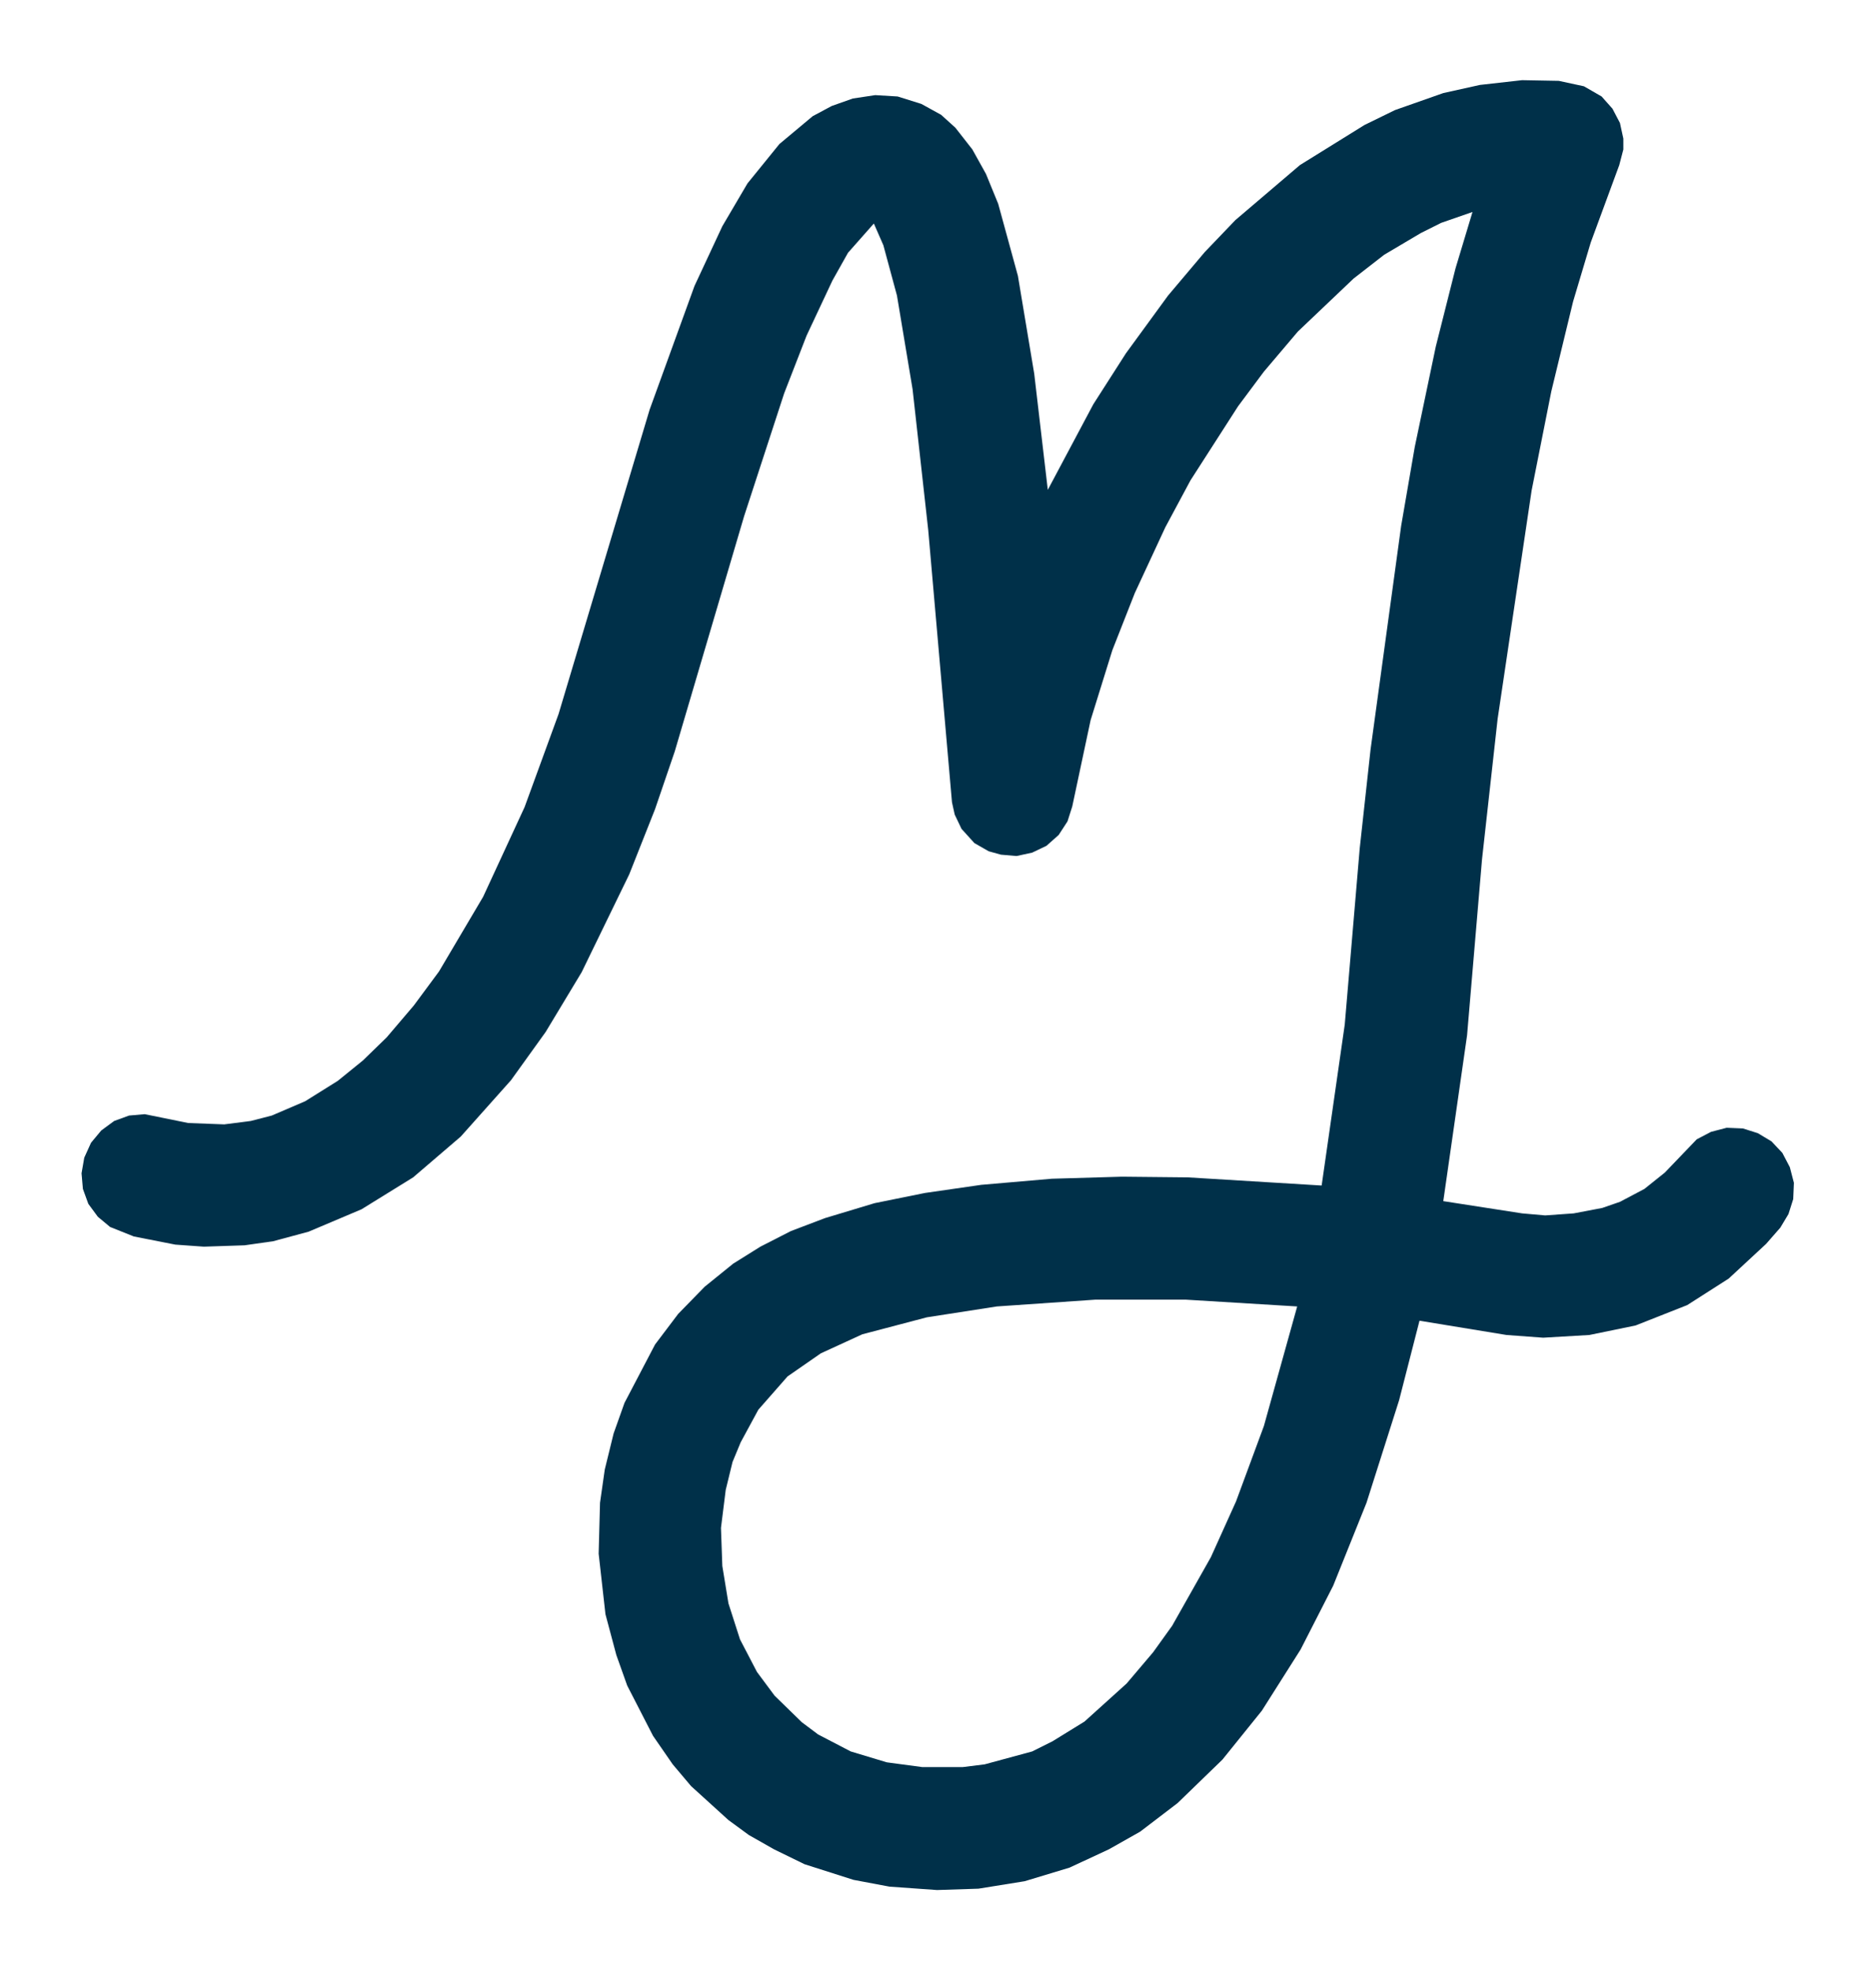
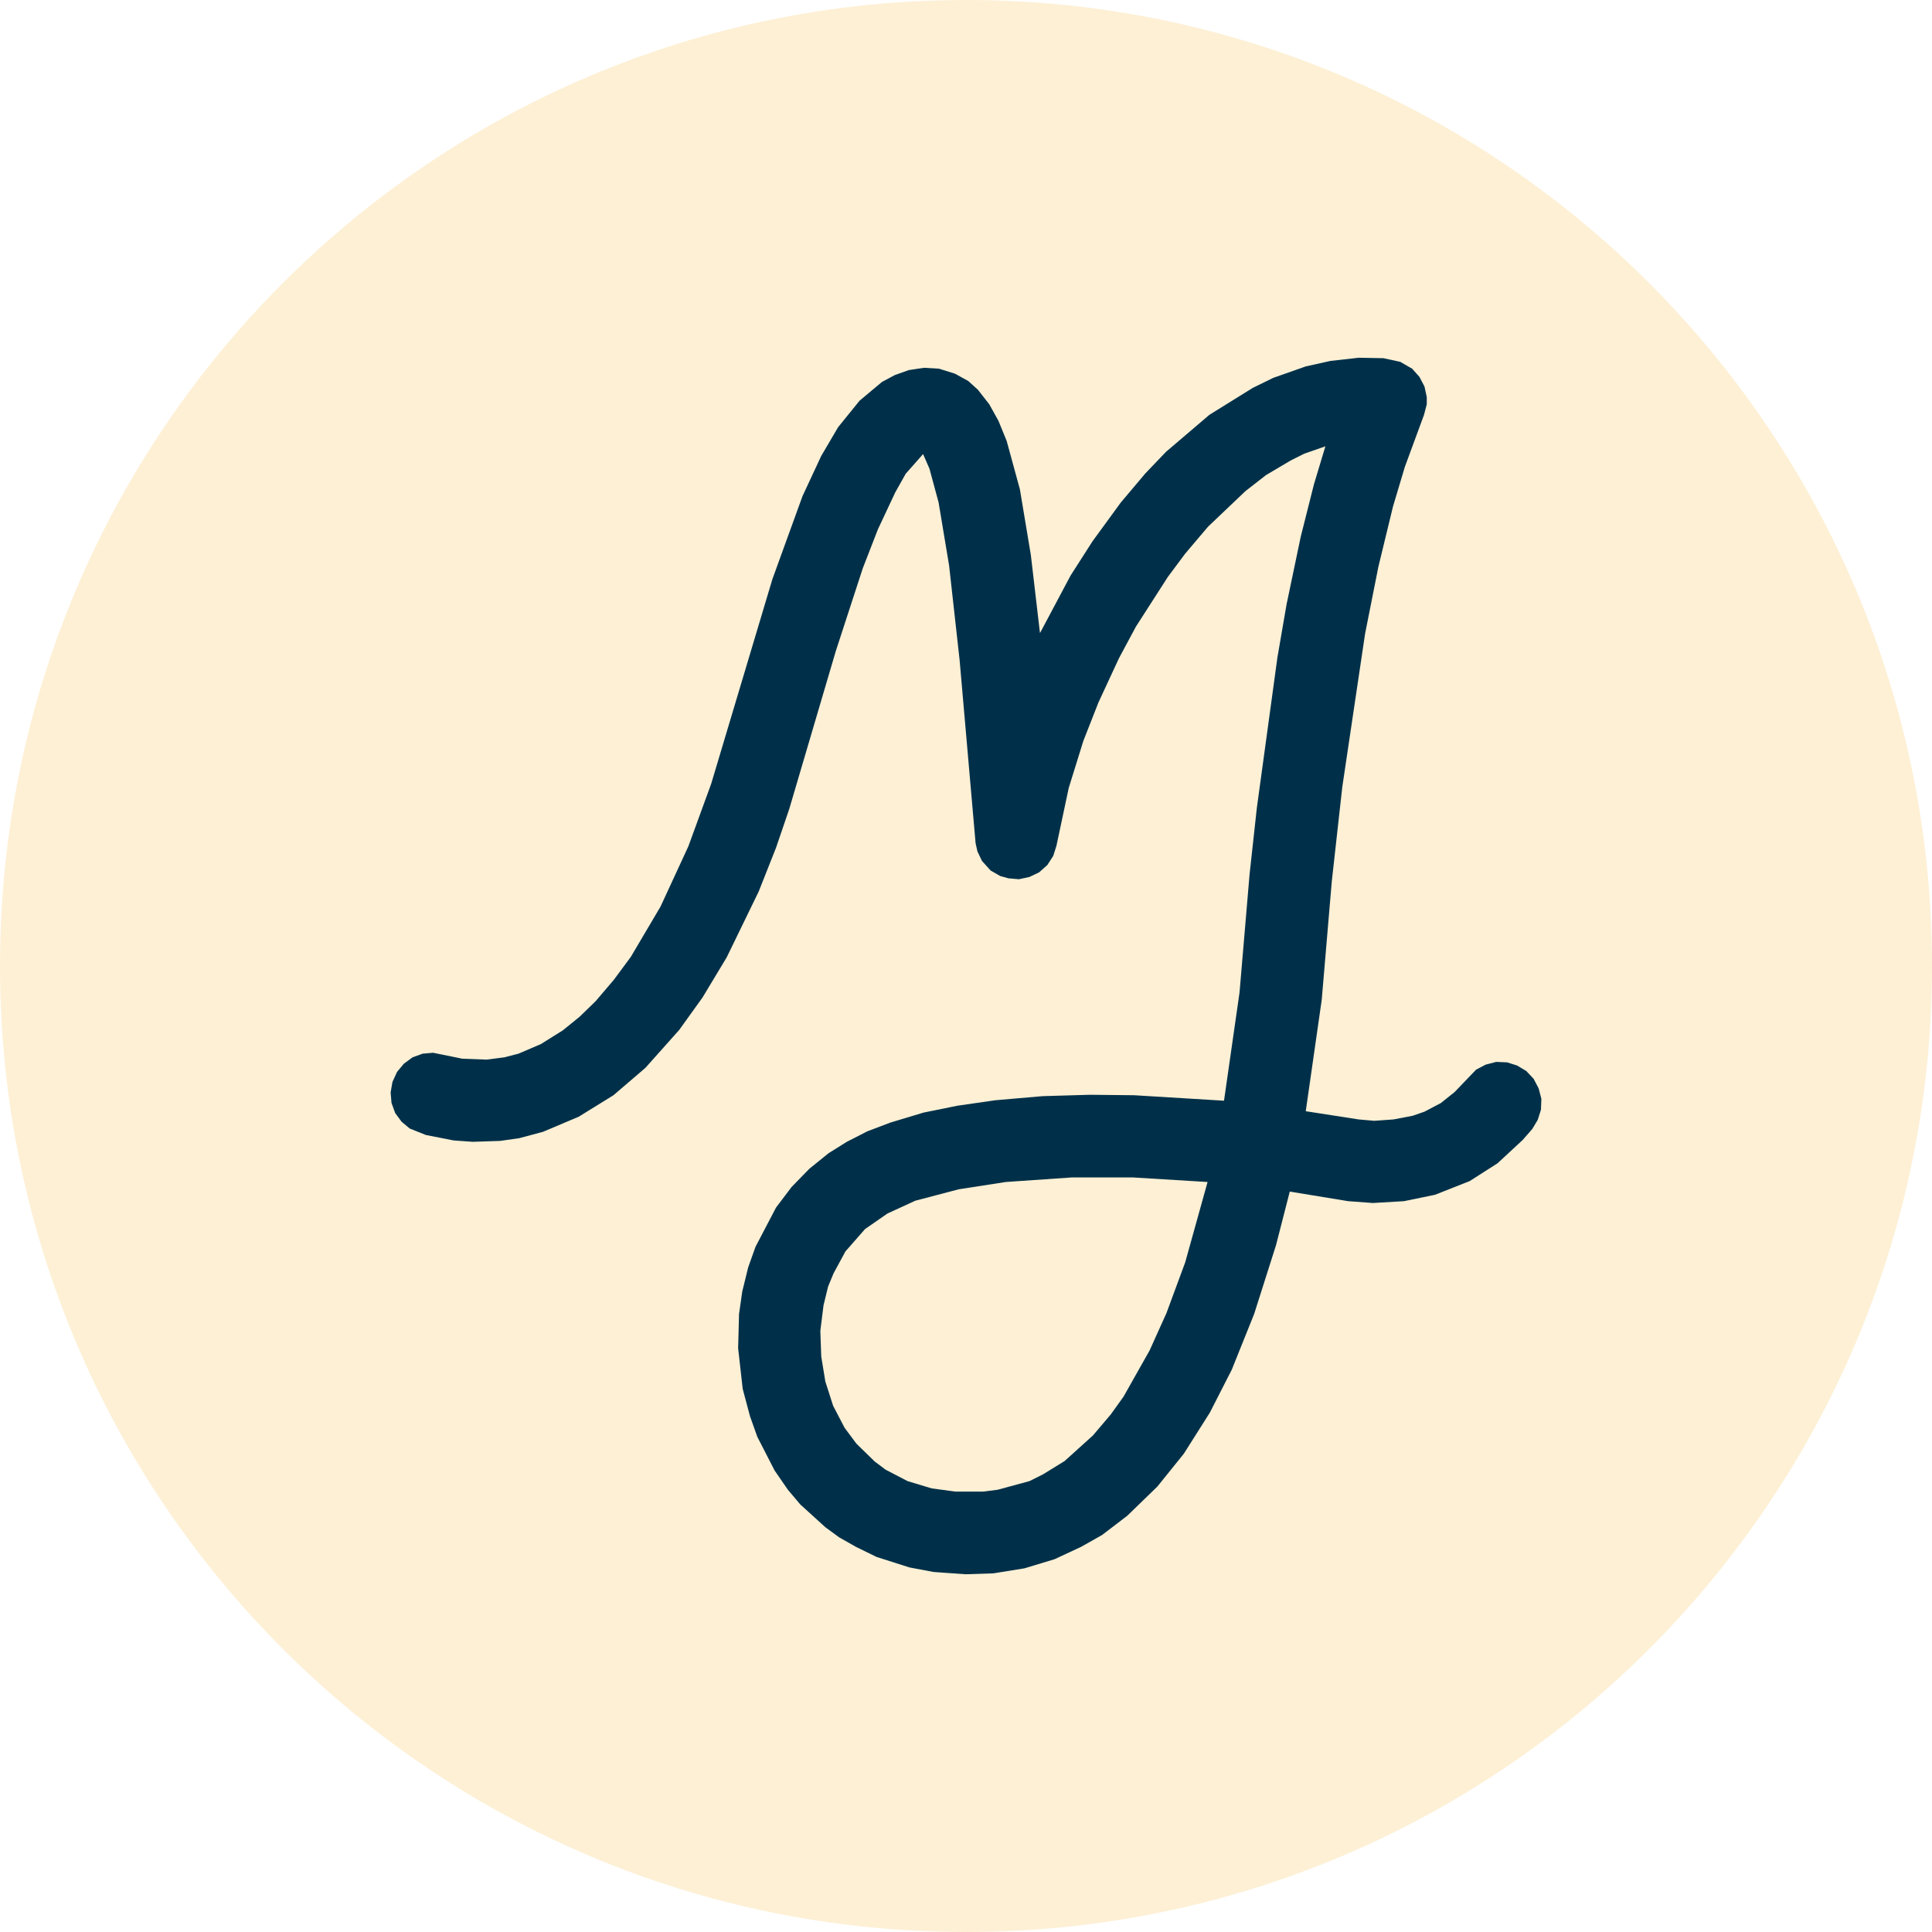
- <svg xmlns="http://www.w3.org/2000/svg" viewBox="3 23 276 290">
-   <style>path{fill:#003049}@media (prefers-color-scheme:dark){path{fill:#FDF0D5}}</style>
-   <path fill-rule="evenodd" d="M85.2,128.1 L80.2,141.8 L74.1,155.0 L67.6,166.0 L63.9,171.0 L59.9,175.7 L56.4,179.1 L52.7,182.1 L47.9,185.1 L43.0,187.2 L39.9,188.0 L36.0,188.5 L30.7,188.3 L24.3,187.0 L22.0,187.2 L19.8,188.0 L17.9,189.4 L16.4,191.2 L15.4,193.4 L15.0,195.7 L15.2,198.0 L16.0,200.2 L17.4,202.1 L19.2,203.6 L22.7,205.0 L28.8,206.2 L33.0,206.5 L39.0,206.3 L43.2,205.7 L48.4,204.3 L56.2,201.0 L63.8,196.3 L70.8,190.3 L78.2,182.0 L83.3,174.9 L88.6,166.1 L95.6,151.7 L99.4,142.1 L102.3,133.6 L112.5,99.0 L118.4,80.9 L121.7,72.4 L125.5,64.3 L127.8,60.2 L131.6,55.9 L133.0,59.1 L135.0,66.5 L137.3,80.3 L139.6,101.0 L143.1,141.1 L143.5,142.9 L144.5,145.0 L146.4,147.1 L148.5,148.3 L150.3,148.8 L152.6,149.0 L154.9,148.5 L157.0,147.5 L158.8,145.9 L160.1,143.9 L160.8,141.7 L163.5,129.0 L166.7,118.7 L170.0,110.3 L174.5,100.6 L178.2,93.7 L185.2,82.8 L189.0,77.7 L194.0,71.8 L202.2,64.0 L206.7,60.5 L212.1,57.3 L215.1,55.8 L219.7,54.2 L217.2,62.5 L214.3,74.0 L211.2,88.8 L209.2,100.4 L204.7,133.3 L203.1,147.9 L200.9,173.8 L197.5,197.5 L177.8,196.3 L168.1,196.2 L157.8,196.5 L147.4,197.4 L139.1,198.6 L131.7,200.1 L124.4,202.3 L119.4,204.2 L114.9,206.5 L110.9,209.0 L106.7,212.4 L102.8,216.4 L99.4,220.9 L94.9,229.5 L93.3,234.0 L92.0,239.3 L91.3,244.2 L91.1,251.7 L92.1,260.6 L93.7,266.6 L95.3,271.1 L99.1,278.5 L102.0,282.7 L104.7,285.9 L110.2,290.9 L113.2,293.1 L116.9,295.2 L121.4,297.4 L128.6,299.7 L133.9,300.7 L140.9,301.2 L147.0,301.0 L153.8,299.9 L160.4,297.9 L166.2,295.2 L170.8,292.6 L176.3,288.4 L182.9,282.0 L188.7,274.8 L194.4,265.8 L199.2,256.4 L204.1,244.2 L208.9,229.1 L211.9,217.4 L224.7,219.5 L230.1,219.9 L236.9,219.5 L243.7,218.1 L251.3,215.1 L257.4,211.2 L262.9,206.1 L265.0,203.7 L266.2,201.7 L266.9,199.5 L267.0,197.1 L266.4,194.8 L265.3,192.7 L263.7,191.0 L261.7,189.8 L259.5,189.1 L257.1,189.0 L254.8,189.6 L252.7,190.7 L248.0,195.6 L245.0,198.0 L241.4,199.9 L238.8,200.8 L234.6,201.6 L230.4,201.9 L227.0,201.6 L215.4,199.8 L218.9,175.4 L221.1,149.5 L223.4,128.8 L228.4,95.2 L231.3,80.6 L234.5,67.4 L237.1,58.7 L241.3,47.3 L241.9,45.0 L241.9,43.4 L241.4,41.1 L240.3,39.0 L238.7,37.2 L236.1,35.7 L232.4,34.9 L227.0,34.8 L220.8,35.5 L215.4,36.7 L208.3,39.2 L203.8,41.4 L194.3,47.3 L184.8,55.4 L180.3,60.1 L174.9,66.5 L168.7,75.0 L163.9,82.5 L157.2,95.1 L155.2,78.0 L152.8,63.6 L149.9,53.0 L148.1,48.6 L146.1,45.0 L143.6,41.8 L141.5,39.9 L138.6,38.3 L135.1,37.2 L131.8,37.0 L128.5,37.5 L125.4,38.6 L122.6,40.1 L117.7,44.2 L113.0,50.0 L109.3,56.3 L105.2,65.1 L98.6,83.3ZM147.9,282.7 L144.7,283.1 L138.7,283.1 L133.5,282.4 L128.2,280.8 L123.4,278.3 L121.0,276.5 L117.0,272.6 L114.4,269.1 L111.9,264.3 L110.2,259.0 L109.3,253.5 L109.1,247.9 L109.8,242.3 L110.8,238.2 L112.0,235.3 L114.6,230.5 L118.9,225.6 L123.8,222.2 L129.9,219.4 L139.4,216.9 L149.7,215.3 L164.2,214.3 L177.5,214.3 L193.9,215.3 L189.0,232.9 L184.9,244.0 L181.2,252.2 L175.5,262.3 L172.7,266.2 L168.8,270.8 L162.6,276.4 L157.9,279.3 L154.9,280.8Z" />
+ <svg xmlns="http://www.w3.org/2000/svg" viewBox="-24 3 330 330">
+   <circle cx="141" cy="168" r="165" fill="#FDF0D5" />
+   <g transform="translate(141 168) scale(.78) translate(-141 -168)" fill="#003049">
+     <path fill-rule="evenodd" d="M85.2,128.1 L80.2,141.8 L74.1,155.0 L67.6,166.0 L63.9,171.0 L59.9,175.7 L56.4,179.1 L52.7,182.1 L47.9,185.1 L43.0,187.2 L39.9,188.0 L36.0,188.5 L30.7,188.3 L24.3,187.0 L22.0,187.2 L19.8,188.0 L17.9,189.4 L16.4,191.2 L15.4,193.4 L15.0,195.7 L15.2,198.0 L16.0,200.2 L17.4,202.1 L19.2,203.6 L22.7,205.0 L28.8,206.2 L33.0,206.5 L39.0,206.3 L43.2,205.7 L48.4,204.3 L56.2,201.0 L63.8,196.3 L70.8,190.3 L78.2,182.0 L83.3,174.9 L88.6,166.1 L95.6,151.7 L99.4,142.1 L102.3,133.6 L112.5,99.0 L118.4,80.9 L121.7,72.4 L125.5,64.3 L127.8,60.2 L131.6,55.9 L133.0,59.1 L135.0,66.5 L137.3,80.3 L139.6,101.0 L143.1,141.1 L143.5,142.9 L144.5,145.0 L146.4,147.1 L148.5,148.3 L150.3,148.8 L152.6,149.0 L154.9,148.5 L157.0,147.5 L158.8,145.9 L160.1,143.9 L160.8,141.7 L163.5,129.0 L166.7,118.7 L170.0,110.3 L174.5,100.6 L178.2,93.7 L185.2,82.8 L189.0,77.7 L194.0,71.8 L202.2,64.0 L206.7,60.5 L212.1,57.3 L215.1,55.8 L219.7,54.2 L217.2,62.5 L214.3,74.0 L211.2,88.8 L209.2,100.4 L204.7,133.3 L203.1,147.9 L200.9,173.8 L197.5,197.5 L177.8,196.3 L168.1,196.2 L157.8,196.5 L147.4,197.4 L139.1,198.6 L131.7,200.1 L124.4,202.3 L119.4,204.2 L114.9,206.5 L110.9,209.0 L106.7,212.4 L102.8,216.4 L99.4,220.9 L94.9,229.5 L93.3,234.0 L92.0,239.3 L91.3,244.2 L91.1,251.7 L92.1,260.6 L93.7,266.6 L95.3,271.1 L99.1,278.5 L102.0,282.7 L104.7,285.9 L110.2,290.9 L113.2,293.1 L116.9,295.2 L121.4,297.4 L128.6,299.7 L133.9,300.7 L140.9,301.2 L147.0,301.0 L153.8,299.9 L160.4,297.9 L166.2,295.2 L170.8,292.6 L176.3,288.4 L182.9,282.0 L188.7,274.8 L194.4,265.8 L199.2,256.4 L204.1,244.2 L208.9,229.1 L211.9,217.4 L224.7,219.5 L230.1,219.9 L236.9,219.5 L243.7,218.1 L251.3,215.1 L257.4,211.2 L262.9,206.1 L265.0,203.7 L266.2,201.7 L266.9,199.5 L267.0,197.1 L266.4,194.8 L265.3,192.7 L263.7,191.0 L261.7,189.8 L259.5,189.1 L257.1,189.0 L254.8,189.6 L252.7,190.7 L248.0,195.6 L245.0,198.0 L241.4,199.9 L238.8,200.8 L234.6,201.6 L230.4,201.9 L227.0,201.6 L215.4,199.8 L218.9,175.4 L221.1,149.5 L223.4,128.8 L228.4,95.2 L231.3,80.6 L234.5,67.4 L237.1,58.7 L241.3,47.3 L241.9,45.0 L241.9,43.4 L241.4,41.1 L240.3,39.0 L238.7,37.2 L236.1,35.7 L232.4,34.9 L227.0,34.8 L220.8,35.5 L215.4,36.7 L208.3,39.2 L203.8,41.4 L194.3,47.3 L184.8,55.4 L180.3,60.1 L174.9,66.5 L168.7,75.0 L163.9,82.5 L157.2,95.1 L155.2,78.0 L152.8,63.6 L149.9,53.0 L148.1,48.6 L146.1,45.0 L143.6,41.8 L141.5,39.9 L138.6,38.3 L135.1,37.2 L131.8,37.0 L128.5,37.5 L125.4,38.6 L122.6,40.1 L117.7,44.2 L113.0,50.0 L109.3,56.3 L105.2,65.1 L98.6,83.3ZM147.9,282.7 L144.7,283.1 L138.7,283.1 L133.5,282.4 L128.2,280.8 L123.4,278.3 L121.0,276.5 L117.0,272.6 L114.4,269.1 L111.9,264.3 L110.2,259.0 L109.3,253.5 L109.1,247.9 L109.8,242.3 L110.8,238.2 L112.0,235.3 L114.6,230.5 L118.9,225.6 L123.8,222.2 L129.9,219.4 L139.4,216.9 L149.7,215.3 L164.2,214.3 L177.5,214.3 L193.9,215.3 L189.0,232.9 L184.9,244.0 L181.2,252.2 L175.5,262.3 L172.7,266.2 L168.8,270.8 L162.6,276.4 L157.9,279.3 L154.9,280.8Z" />
+   </g>
</svg>
